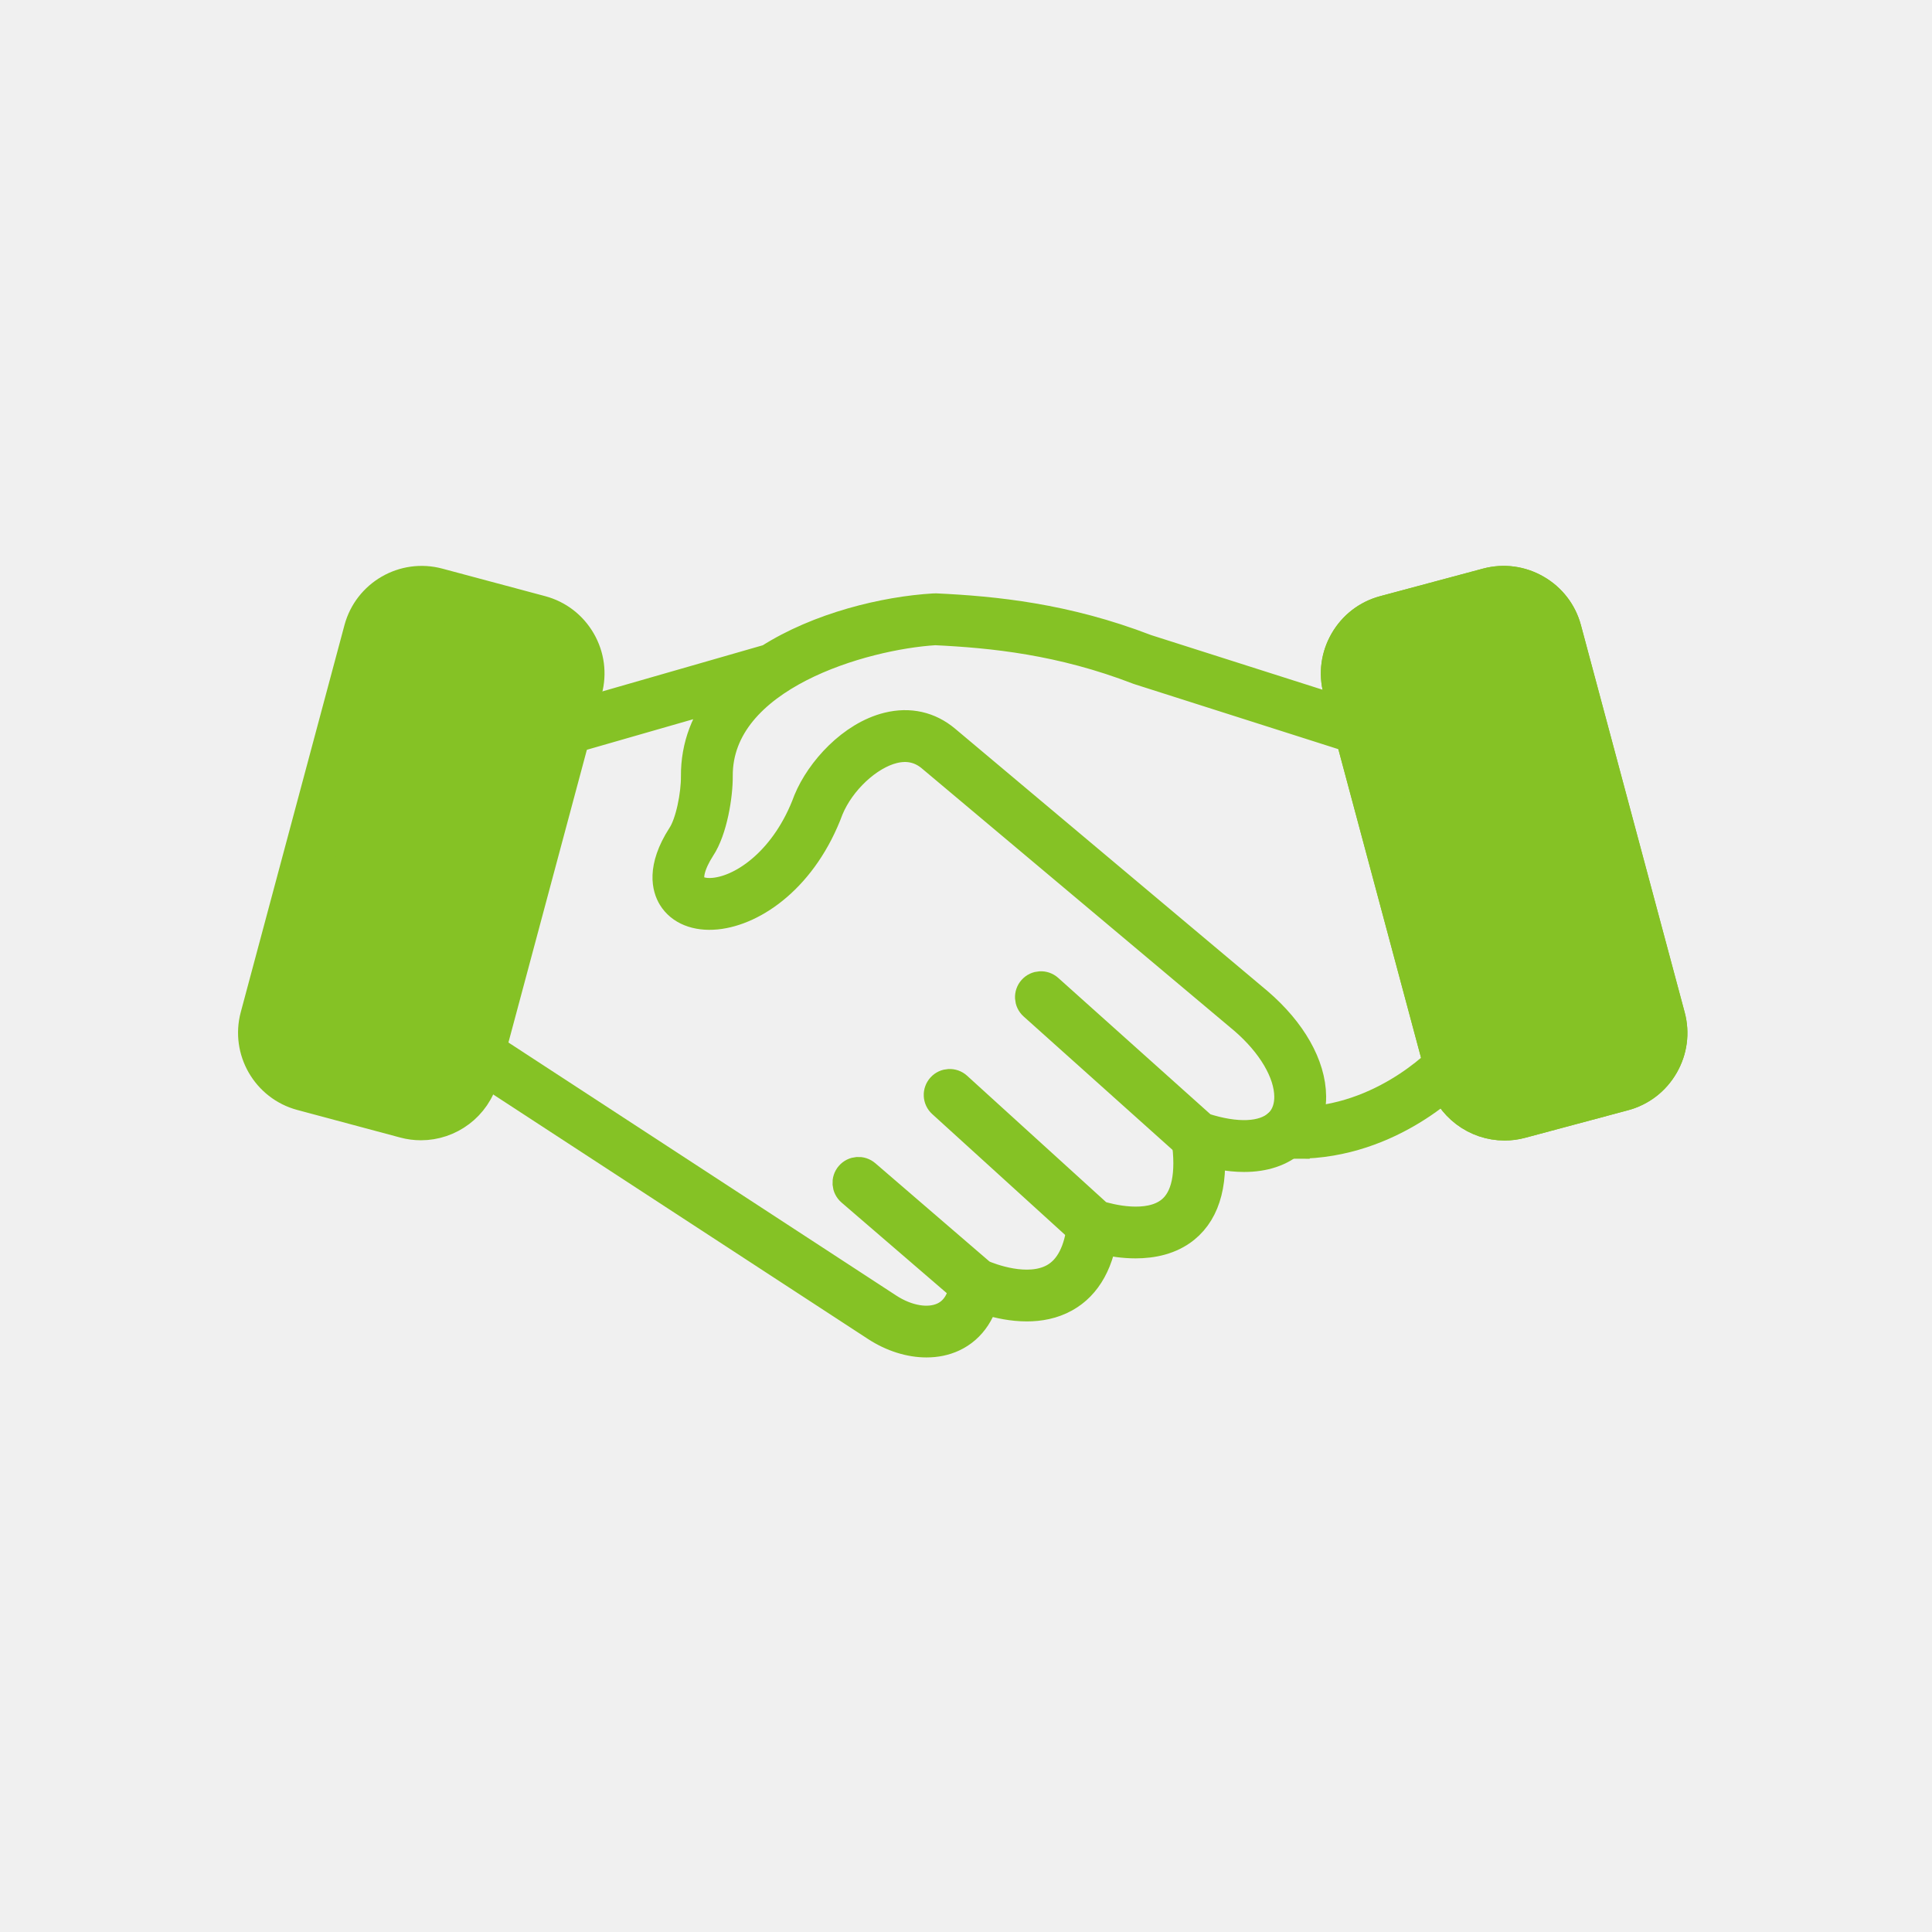
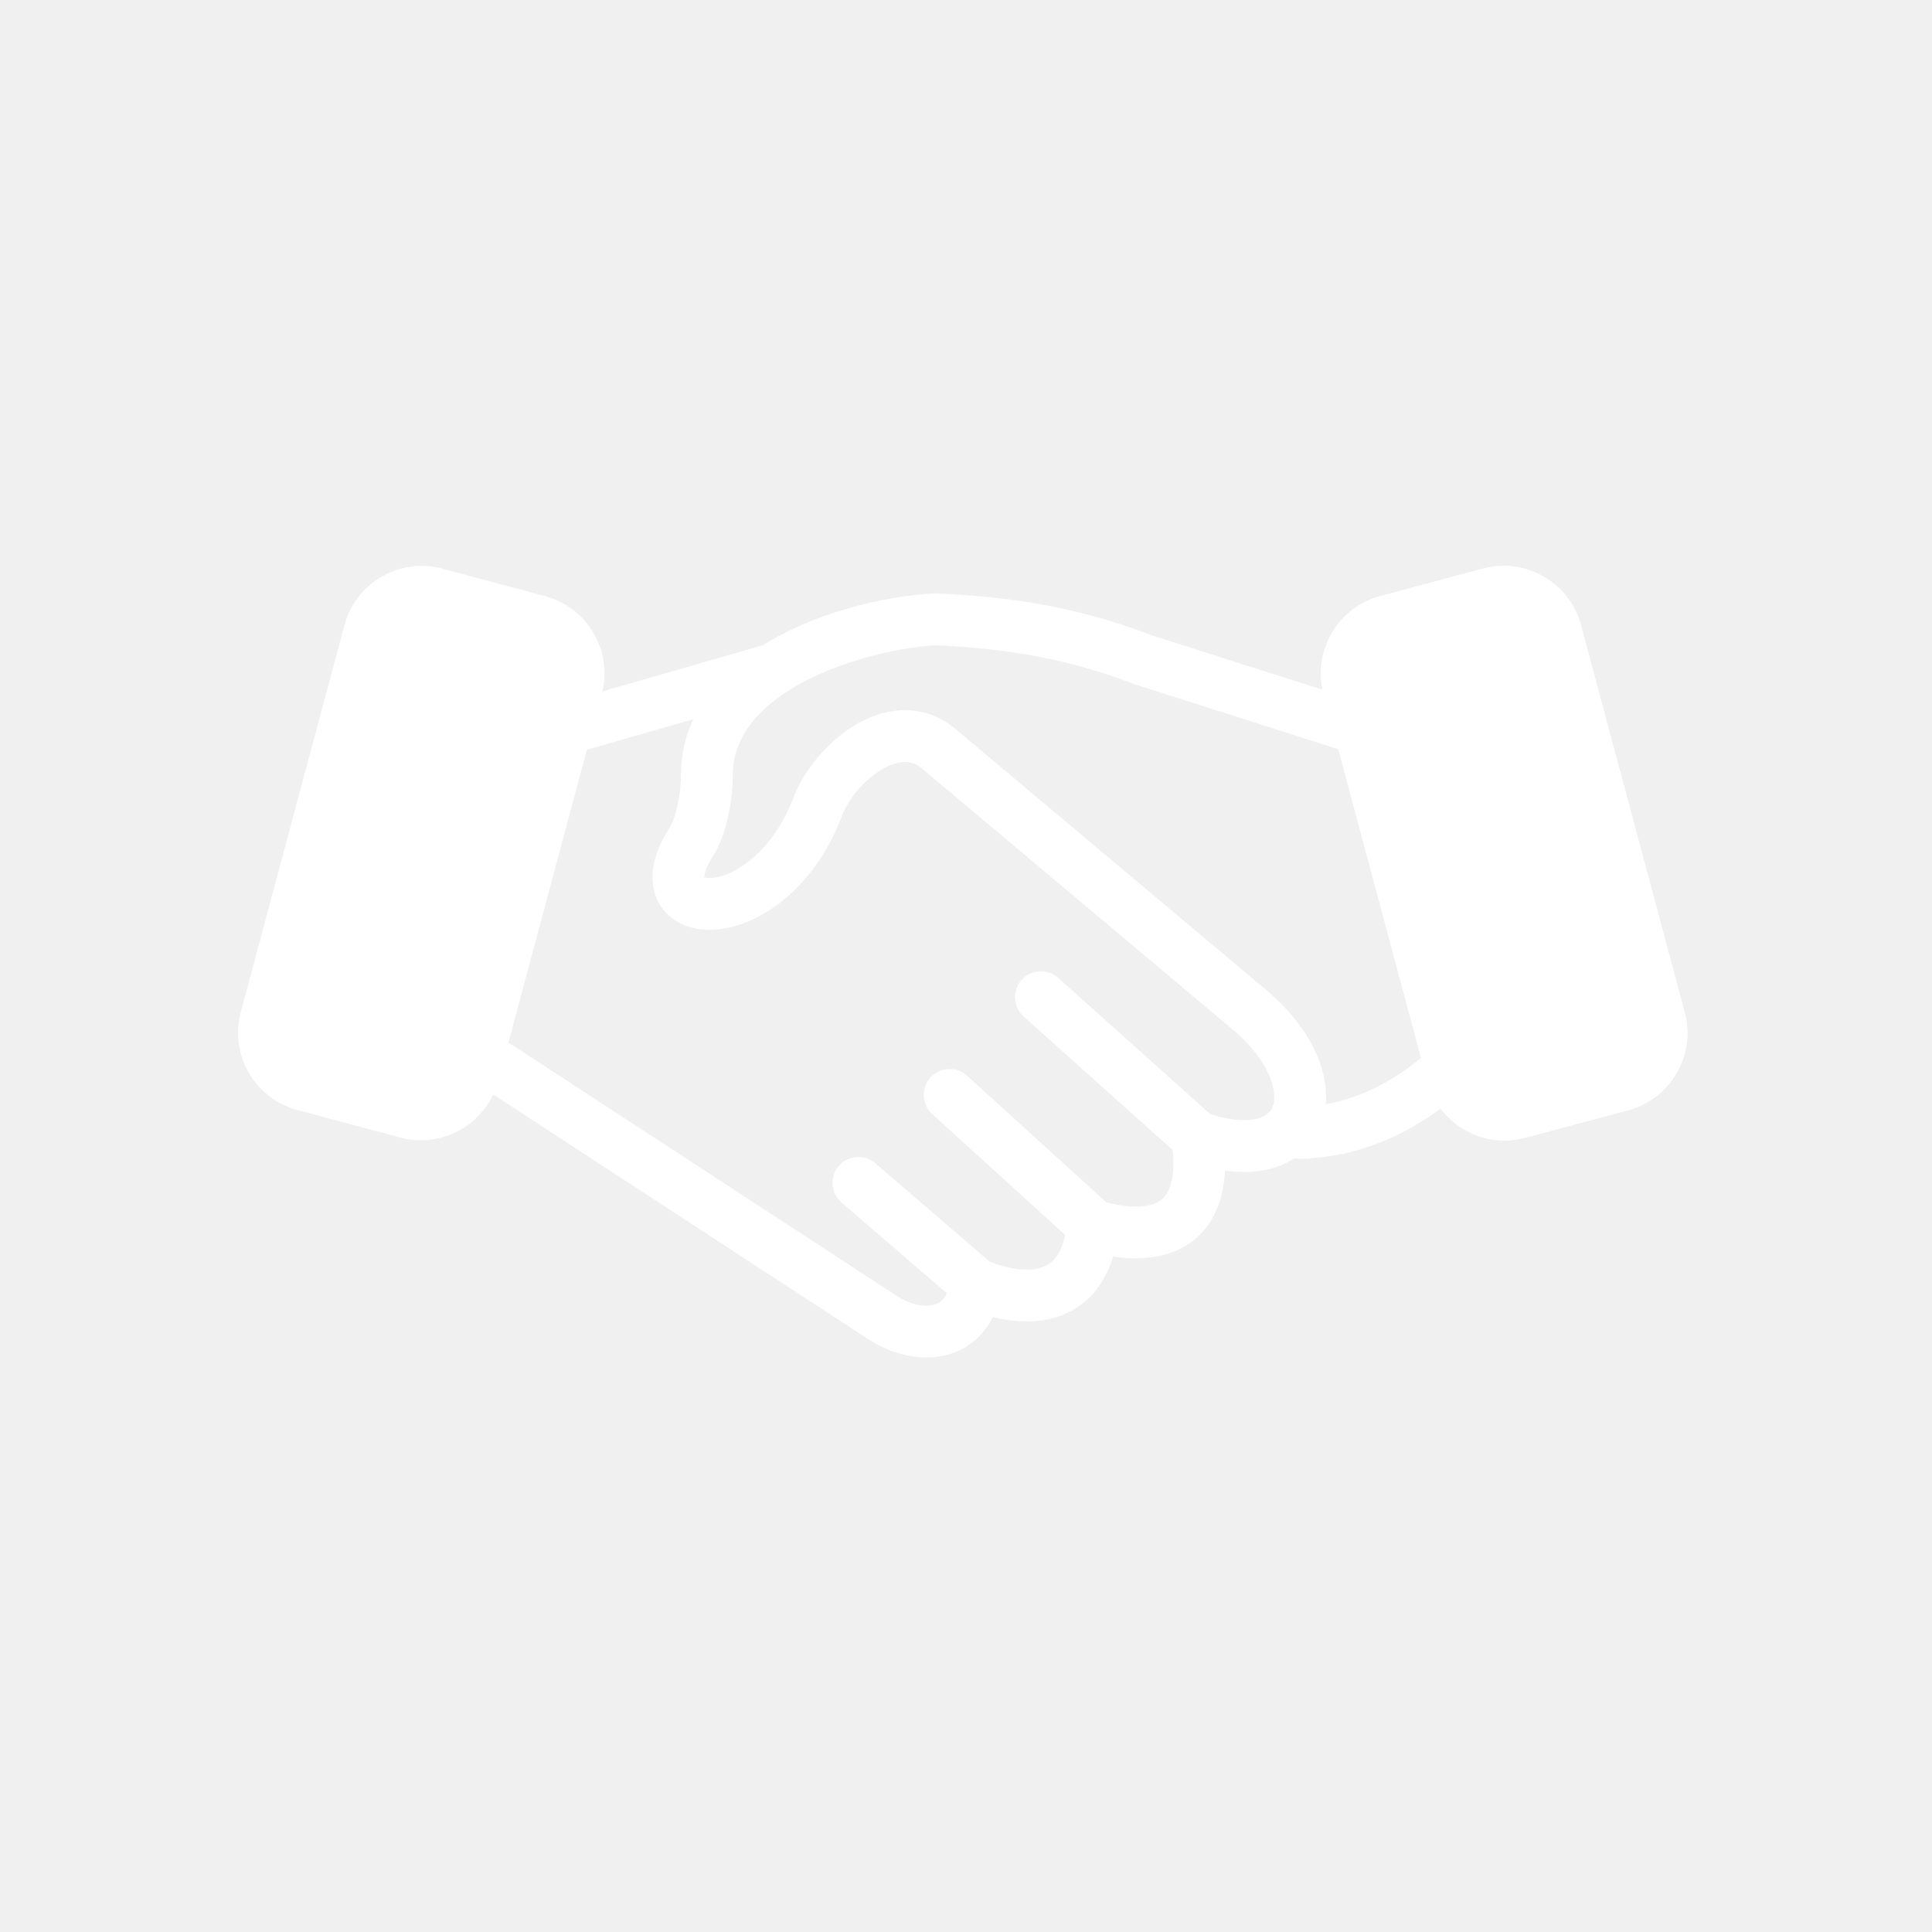
- <svg xmlns="http://www.w3.org/2000/svg" width="110" height="110" viewBox="0 0 69 69" fill="none">
-   <rect x="48.224" y="23.112" width="6.827" height="17.05" transform="rotate(-15.0195 48.2244 23.1124)" fill="#85c225" />
-   <rect x="13.987" y="21.055" width="7.187" height="17.385" transform="rotate(15.3623 13.9871 21.0547)" fill="#85c225" />
-   <path fill-rule="evenodd" clip-rule="evenodd" d="M33.088 48C32.492 48 31.849 47.801 31.262 47.419L16.841 38.011C16.634 37.876 16.577 37.6 16.711 37.394C16.846 37.188 17.122 37.13 17.328 37.264L31.749 46.673C32.419 47.109 33.158 47.231 33.677 46.99C34.086 46.8 34.331 46.399 34.406 45.797C34.437 45.553 34.659 45.38 34.903 45.41C35.148 45.44 35.321 45.663 35.291 45.907C35.179 46.808 34.739 47.48 34.052 47.798C33.761 47.934 33.433 48 33.088 48L33.088 48Z" fill="#85c225" stroke="#85c225" stroke-width="0.96" />
-   <path fill-rule="evenodd" clip-rule="evenodd" d="M44.431 41.376C43.887 41.376 43.276 41.264 42.617 41.038C42.56 41.019 42.508 40.989 42.463 40.949L36.878 35.945C36.695 35.781 36.68 35.499 36.844 35.316C37.008 35.133 37.29 35.118 37.473 35.282L42.989 40.224C44.156 40.605 45.108 40.567 45.612 40.116C45.93 39.83 45.993 39.439 45.99 39.161C45.982 38.315 45.382 37.299 44.386 36.444L33.232 27.076C32.857 26.761 32.415 26.663 31.918 26.785C31.033 27.002 30.058 27.912 29.646 28.903C28.742 31.35 26.956 32.581 25.587 32.716C24.86 32.787 24.273 32.55 23.976 32.064C23.776 31.735 23.553 31.009 24.314 29.825C24.608 29.384 24.804 28.37 24.799 27.731C24.79 26.615 25.185 25.668 25.832 24.878L20.317 26.463C20.081 26.532 19.834 26.395 19.766 26.158C19.698 25.921 19.835 25.675 20.071 25.607L27.44 23.488C29.227 22.351 31.578 21.777 33.369 21.672C33.384 21.67 33.401 21.671 33.416 21.671C35.524 21.77 38.067 22.022 40.956 23.136L48.72 25.61C48.955 25.685 49.084 25.936 49.01 26.17C48.935 26.405 48.684 26.534 48.45 26.46L40.672 23.981C40.664 23.979 40.655 23.976 40.647 23.973C37.883 22.904 35.432 22.66 33.398 22.563C30.855 22.719 25.662 24.179 25.69 27.724C25.695 28.399 25.503 29.648 25.06 30.313C24.705 30.865 24.583 31.348 24.737 31.599C24.847 31.779 25.132 31.866 25.5 31.829C26.559 31.726 28.047 30.667 28.813 28.587C28.815 28.582 28.817 28.577 28.819 28.572C29.262 27.497 30.395 26.242 31.706 25.92C32.483 25.729 33.209 25.893 33.805 26.394L44.963 35.765C46.172 36.803 46.87 38.036 46.882 39.151C46.889 39.805 46.649 40.383 46.207 40.779C45.764 41.176 45.158 41.376 44.431 41.376L44.431 41.376Z" fill="#85c225" stroke="#85c225" stroke-width="0.96" />
-   <path fill-rule="evenodd" clip-rule="evenodd" d="M40.555 44.462C39.685 44.462 38.936 44.196 38.884 44.177C38.829 44.157 38.779 44.127 38.736 44.088L33.617 39.434C33.434 39.269 33.421 38.987 33.587 38.804C33.752 38.622 34.034 38.609 34.216 38.774L39.265 43.365C39.609 43.471 41.006 43.851 41.791 43.211C42.319 42.78 42.496 41.929 42.318 40.68C42.283 40.436 42.453 40.211 42.696 40.176C42.94 40.141 43.166 40.31 43.2 40.554C43.426 42.136 43.141 43.263 42.351 43.904C41.823 44.333 41.159 44.462 40.554 44.462L40.555 44.462Z" fill="#85c225" stroke="#85c225" stroke-width="0.96" />
-   <path fill-rule="evenodd" clip-rule="evenodd" d="M36.669 46.713C35.632 46.713 34.71 46.281 34.655 46.255C34.619 46.237 34.586 46.216 34.556 46.19L30.367 42.583C30.181 42.422 30.16 42.141 30.32 41.955C30.481 41.768 30.762 41.747 30.949 41.908L35.088 45.472C35.36 45.589 36.704 46.119 37.628 45.601C38.166 45.299 38.491 44.663 38.592 43.711C38.618 43.466 38.839 43.289 39.083 43.315C39.328 43.341 39.505 43.56 39.479 43.805C39.344 45.063 38.867 45.93 38.06 46.38C37.618 46.627 37.132 46.714 36.669 46.713L36.669 46.713Z" fill="#85c225" stroke="#85c225" stroke-width="0.96" />
-   <path fill-rule="evenodd" clip-rule="evenodd" d="M15.06 21.582C14.405 21.582 13.804 22.019 13.627 22.681L9.924 36.501C9.712 37.291 10.183 38.106 10.973 38.318L14.649 39.303C15.439 39.514 16.254 39.044 16.465 38.254L20.168 24.434C20.27 24.054 20.217 23.655 20.018 23.31C19.819 22.966 19.5 22.72 19.119 22.618L15.443 21.633C15.315 21.599 15.187 21.582 15.06 21.582ZM15.032 40.244C14.83 40.244 14.623 40.218 14.418 40.163L10.742 39.178C9.477 38.839 8.724 37.535 9.063 36.27L12.766 22.45C13.105 21.186 14.409 20.432 15.674 20.772L19.35 21.756C19.96 21.92 20.472 22.314 20.79 22.864C21.108 23.415 21.192 24.054 21.029 24.665L17.326 38.484C17.043 39.544 16.081 40.245 15.032 40.244Z" fill="#85c225" stroke="#85c225" stroke-width="0.96" />
-   <path fill-rule="evenodd" clip-rule="evenodd" d="M53.32 21.632L49.645 22.617C49.264 22.719 48.944 22.965 48.746 23.309C48.547 23.654 48.494 24.053 48.596 24.433L52.301 38.261C52.512 39.051 53.327 39.522 54.117 39.31L57.794 38.325C58.174 38.223 58.493 37.977 58.692 37.633C58.892 37.288 58.944 36.889 58.843 36.508L56.99 29.594L55.137 22.68C55.035 22.3 54.789 21.981 54.445 21.782C54.101 21.583 53.701 21.53 53.32 21.632ZM53.734 40.252C52.686 40.253 51.724 39.552 51.44 38.492L47.735 24.665C47.571 24.054 47.656 23.415 47.974 22.864C48.292 22.313 48.803 21.92 49.414 21.756L53.09 20.771C53.7 20.608 54.34 20.693 54.89 21.011C55.441 21.328 55.834 21.84 55.998 22.45L59.703 36.278C59.867 36.889 59.782 37.529 59.464 38.079C59.146 38.63 58.635 39.023 58.024 39.187L54.348 40.171C54.144 40.226 53.937 40.253 53.734 40.252Z" fill="#85c225" stroke="#85c225" stroke-width="0.96" />
-   <path fill-rule="evenodd" clip-rule="evenodd" d="M53.32 21.632L49.645 22.617C49.264 22.719 48.944 22.965 48.746 23.309C48.547 23.654 48.494 24.053 48.596 24.433L52.301 38.261C52.512 39.051 53.327 39.522 54.117 39.31L57.794 38.325C58.174 38.223 58.493 37.977 58.692 37.633C58.892 37.288 58.944 36.889 58.843 36.508L56.99 29.594L55.137 22.68C55.035 22.3 54.789 21.981 54.445 21.782C54.101 21.583 53.701 21.53 53.32 21.632ZM53.734 40.252C52.686 40.253 51.724 39.552 51.44 38.492L47.735 24.665C47.571 24.054 47.656 23.415 47.974 22.864C48.292 22.313 48.803 21.92 49.414 21.756L53.09 20.771C53.7 20.608 54.34 20.693 54.89 21.011C55.441 21.328 55.834 21.84 55.998 22.45L59.703 36.278C59.867 36.889 59.782 37.529 59.464 38.079C59.146 38.63 58.635 39.023 58.024 39.187L54.348 40.171C54.144 40.226 53.937 40.253 53.734 40.252Z" fill="#85c225" stroke="#85c225" stroke-width="0.96" />
-   <path fill-rule="evenodd" clip-rule="evenodd" d="M46.297 40.905C46.161 40.905 46.023 40.901 45.883 40.894C45.637 40.88 45.449 40.669 45.463 40.423C45.477 40.178 45.688 39.99 45.933 40.004C49.194 40.187 51.456 37.782 51.479 37.758C51.646 37.577 51.928 37.566 52.108 37.732C52.289 37.899 52.301 38.18 52.135 38.361C52.036 38.468 49.757 40.905 46.297 40.904L46.297 40.905Z" fill="#85c225" stroke="#85c225" stroke-width="0.96" />
+ <svg xmlns="http://www.w3.org/2000/svg" width="30" height="30" viewBox="0 0 69 69" fill="none">
+   <rect x="48.224" y="23.112" width="6.827" height="17.05" transform="rotate(-15.0195 48.2244 23.1124)" fill="#FFFFFF" />
+   <rect x="13.987" y="21.055" width="7.187" height="17.385" transform="rotate(15.3623 13.9871 21.0547)" fill="#FFFFFF" />
+   <path fill-rule="evenodd" clip-rule="evenodd" d="M33.088 48C32.492 48 31.849 47.801 31.262 47.419L16.841 38.011C16.634 37.876 16.577 37.6 16.711 37.394C16.846 37.188 17.122 37.13 17.328 37.264L31.749 46.673C32.419 47.109 33.158 47.231 33.677 46.99C34.086 46.8 34.331 46.399 34.406 45.797C34.437 45.553 34.659 45.38 34.903 45.41C35.148 45.44 35.321 45.663 35.291 45.907C35.179 46.808 34.739 47.48 34.052 47.798C33.761 47.934 33.433 48 33.088 48L33.088 48Z" fill="#FFFFFF" stroke="#FFFFFF" stroke-width="0.96" />
+   <path fill-rule="evenodd" clip-rule="evenodd" d="M44.431 41.376C43.887 41.376 43.276 41.264 42.617 41.038C42.56 41.019 42.508 40.989 42.463 40.949L36.878 35.945C36.695 35.781 36.68 35.499 36.844 35.316C37.008 35.133 37.29 35.118 37.473 35.282L42.989 40.224C44.156 40.605 45.108 40.567 45.612 40.116C45.93 39.83 45.993 39.439 45.99 39.161C45.982 38.315 45.382 37.299 44.386 36.444L33.232 27.076C32.857 26.761 32.415 26.663 31.918 26.785C31.033 27.002 30.058 27.912 29.646 28.903C28.742 31.35 26.956 32.581 25.587 32.716C24.86 32.787 24.273 32.55 23.976 32.064C23.776 31.735 23.553 31.009 24.314 29.825C24.608 29.384 24.804 28.37 24.799 27.731C24.79 26.615 25.185 25.668 25.832 24.878L20.317 26.463C20.081 26.532 19.834 26.395 19.766 26.158C19.698 25.921 19.835 25.675 20.071 25.607L27.44 23.488C29.227 22.351 31.578 21.777 33.369 21.672C33.384 21.67 33.401 21.671 33.416 21.671C35.524 21.77 38.067 22.022 40.956 23.136L48.72 25.61C48.955 25.685 49.084 25.936 49.01 26.17C48.935 26.405 48.684 26.534 48.45 26.46L40.672 23.981C40.664 23.979 40.655 23.976 40.647 23.973C37.883 22.904 35.432 22.66 33.398 22.563C30.855 22.719 25.662 24.179 25.69 27.724C25.695 28.399 25.503 29.648 25.06 30.313C24.705 30.865 24.583 31.348 24.737 31.599C24.847 31.779 25.132 31.866 25.5 31.829C26.559 31.726 28.047 30.667 28.813 28.587C28.815 28.582 28.817 28.577 28.819 28.572C29.262 27.497 30.395 26.242 31.706 25.92C32.483 25.729 33.209 25.893 33.805 26.394L44.963 35.765C46.172 36.803 46.87 38.036 46.882 39.151C46.889 39.805 46.649 40.383 46.207 40.779C45.764 41.176 45.158 41.376 44.431 41.376L44.431 41.376Z" fill="#FFFFFF" stroke="#FFFFFF" stroke-width="0.96" />
+   <path fill-rule="evenodd" clip-rule="evenodd" d="M40.555 44.462C39.685 44.462 38.936 44.196 38.884 44.177C38.829 44.157 38.779 44.127 38.736 44.088L33.617 39.434C33.434 39.269 33.421 38.987 33.587 38.804C33.752 38.622 34.034 38.609 34.216 38.774L39.265 43.365C39.609 43.471 41.006 43.851 41.791 43.211C42.319 42.78 42.496 41.929 42.318 40.68C42.283 40.436 42.453 40.211 42.696 40.176C42.94 40.141 43.166 40.31 43.2 40.554C43.426 42.136 43.141 43.263 42.351 43.904C41.823 44.333 41.159 44.462 40.554 44.462L40.555 44.462Z" fill="#FFFFFF" stroke="#FFFFFF" stroke-width="0.96" />
+   <path fill-rule="evenodd" clip-rule="evenodd" d="M36.669 46.713C35.632 46.713 34.71 46.281 34.655 46.255C34.619 46.237 34.586 46.216 34.556 46.19L30.367 42.583C30.181 42.422 30.16 42.141 30.32 41.955C30.481 41.768 30.762 41.747 30.949 41.908L35.088 45.472C35.36 45.589 36.704 46.119 37.628 45.601C38.166 45.299 38.491 44.663 38.592 43.711C38.618 43.466 38.839 43.289 39.083 43.315C39.328 43.341 39.505 43.56 39.479 43.805C39.344 45.063 38.867 45.93 38.06 46.38C37.618 46.627 37.132 46.714 36.669 46.713L36.669 46.713Z" fill="#FFFFFF" stroke="#FFFFFF" stroke-width="0.96" />
+   <path fill-rule="evenodd" clip-rule="evenodd" d="M15.06 21.582C14.405 21.582 13.804 22.019 13.627 22.681L9.924 36.501C9.712 37.291 10.183 38.106 10.973 38.318L14.649 39.303C15.439 39.514 16.254 39.044 16.465 38.254L20.168 24.434C20.27 24.054 20.217 23.655 20.018 23.31C19.819 22.966 19.5 22.72 19.119 22.618L15.443 21.633C15.315 21.599 15.187 21.582 15.06 21.582ZM15.032 40.244C14.83 40.244 14.623 40.218 14.418 40.163L10.742 39.178C9.477 38.839 8.724 37.535 9.063 36.27L12.766 22.45C13.105 21.186 14.409 20.432 15.674 20.772L19.35 21.756C19.96 21.92 20.472 22.314 20.79 22.864C21.108 23.415 21.192 24.054 21.029 24.665L17.326 38.484C17.043 39.544 16.081 40.245 15.032 40.244Z" fill="#FFFFFF" stroke="#FFFFFF" stroke-width="0.96" />
+   <path fill-rule="evenodd" clip-rule="evenodd" d="M53.32 21.632L49.645 22.617C49.264 22.719 48.944 22.965 48.746 23.309C48.547 23.654 48.494 24.053 48.596 24.433L52.301 38.261C52.512 39.051 53.327 39.522 54.117 39.31L57.794 38.325C58.174 38.223 58.493 37.977 58.692 37.633C58.892 37.288 58.944 36.889 58.843 36.508L56.99 29.594L55.137 22.68C55.035 22.3 54.789 21.981 54.445 21.782C54.101 21.583 53.701 21.53 53.32 21.632ZM53.734 40.252C52.686 40.253 51.724 39.552 51.44 38.492L47.735 24.665C47.571 24.054 47.656 23.415 47.974 22.864C48.292 22.313 48.803 21.92 49.414 21.756L53.09 20.771C53.7 20.608 54.34 20.693 54.89 21.011C55.441 21.328 55.834 21.84 55.998 22.45L59.703 36.278C59.867 36.889 59.782 37.529 59.464 38.079C59.146 38.63 58.635 39.023 58.024 39.187L54.348 40.171C54.144 40.226 53.937 40.253 53.734 40.252Z" fill="#FFFFFF" stroke="#FFFFFF" stroke-width="0.96" />
+   <path fill-rule="evenodd" clip-rule="evenodd" d="M53.32 21.632L49.645 22.617C49.264 22.719 48.944 22.965 48.746 23.309C48.547 23.654 48.494 24.053 48.596 24.433L52.301 38.261C52.512 39.051 53.327 39.522 54.117 39.31L57.794 38.325C58.174 38.223 58.493 37.977 58.692 37.633C58.892 37.288 58.944 36.889 58.843 36.508L56.99 29.594L55.137 22.68C55.035 22.3 54.789 21.981 54.445 21.782C54.101 21.583 53.701 21.53 53.32 21.632ZM53.734 40.252C52.686 40.253 51.724 39.552 51.44 38.492L47.735 24.665C47.571 24.054 47.656 23.415 47.974 22.864C48.292 22.313 48.803 21.92 49.414 21.756L53.09 20.771C53.7 20.608 54.34 20.693 54.89 21.011C55.441 21.328 55.834 21.84 55.998 22.45L59.703 36.278C59.867 36.889 59.782 37.529 59.464 38.079C59.146 38.63 58.635 39.023 58.024 39.187L54.348 40.171C54.144 40.226 53.937 40.253 53.734 40.252Z" fill="#FFFFFF" stroke="#FFFFFF" stroke-width="0.96" />
+   <path fill-rule="evenodd" clip-rule="evenodd" d="M46.297 40.905C46.161 40.905 46.023 40.901 45.883 40.894C45.637 40.88 45.449 40.669 45.463 40.423C45.477 40.178 45.688 39.99 45.933 40.004C49.194 40.187 51.456 37.782 51.479 37.758C51.646 37.577 51.928 37.566 52.108 37.732C52.289 37.899 52.301 38.18 52.135 38.361C52.036 38.468 49.757 40.905 46.297 40.904L46.297 40.905Z" fill="#FFFFFF" stroke="#FFFFFF" stroke-width="0.96" />
</svg>
